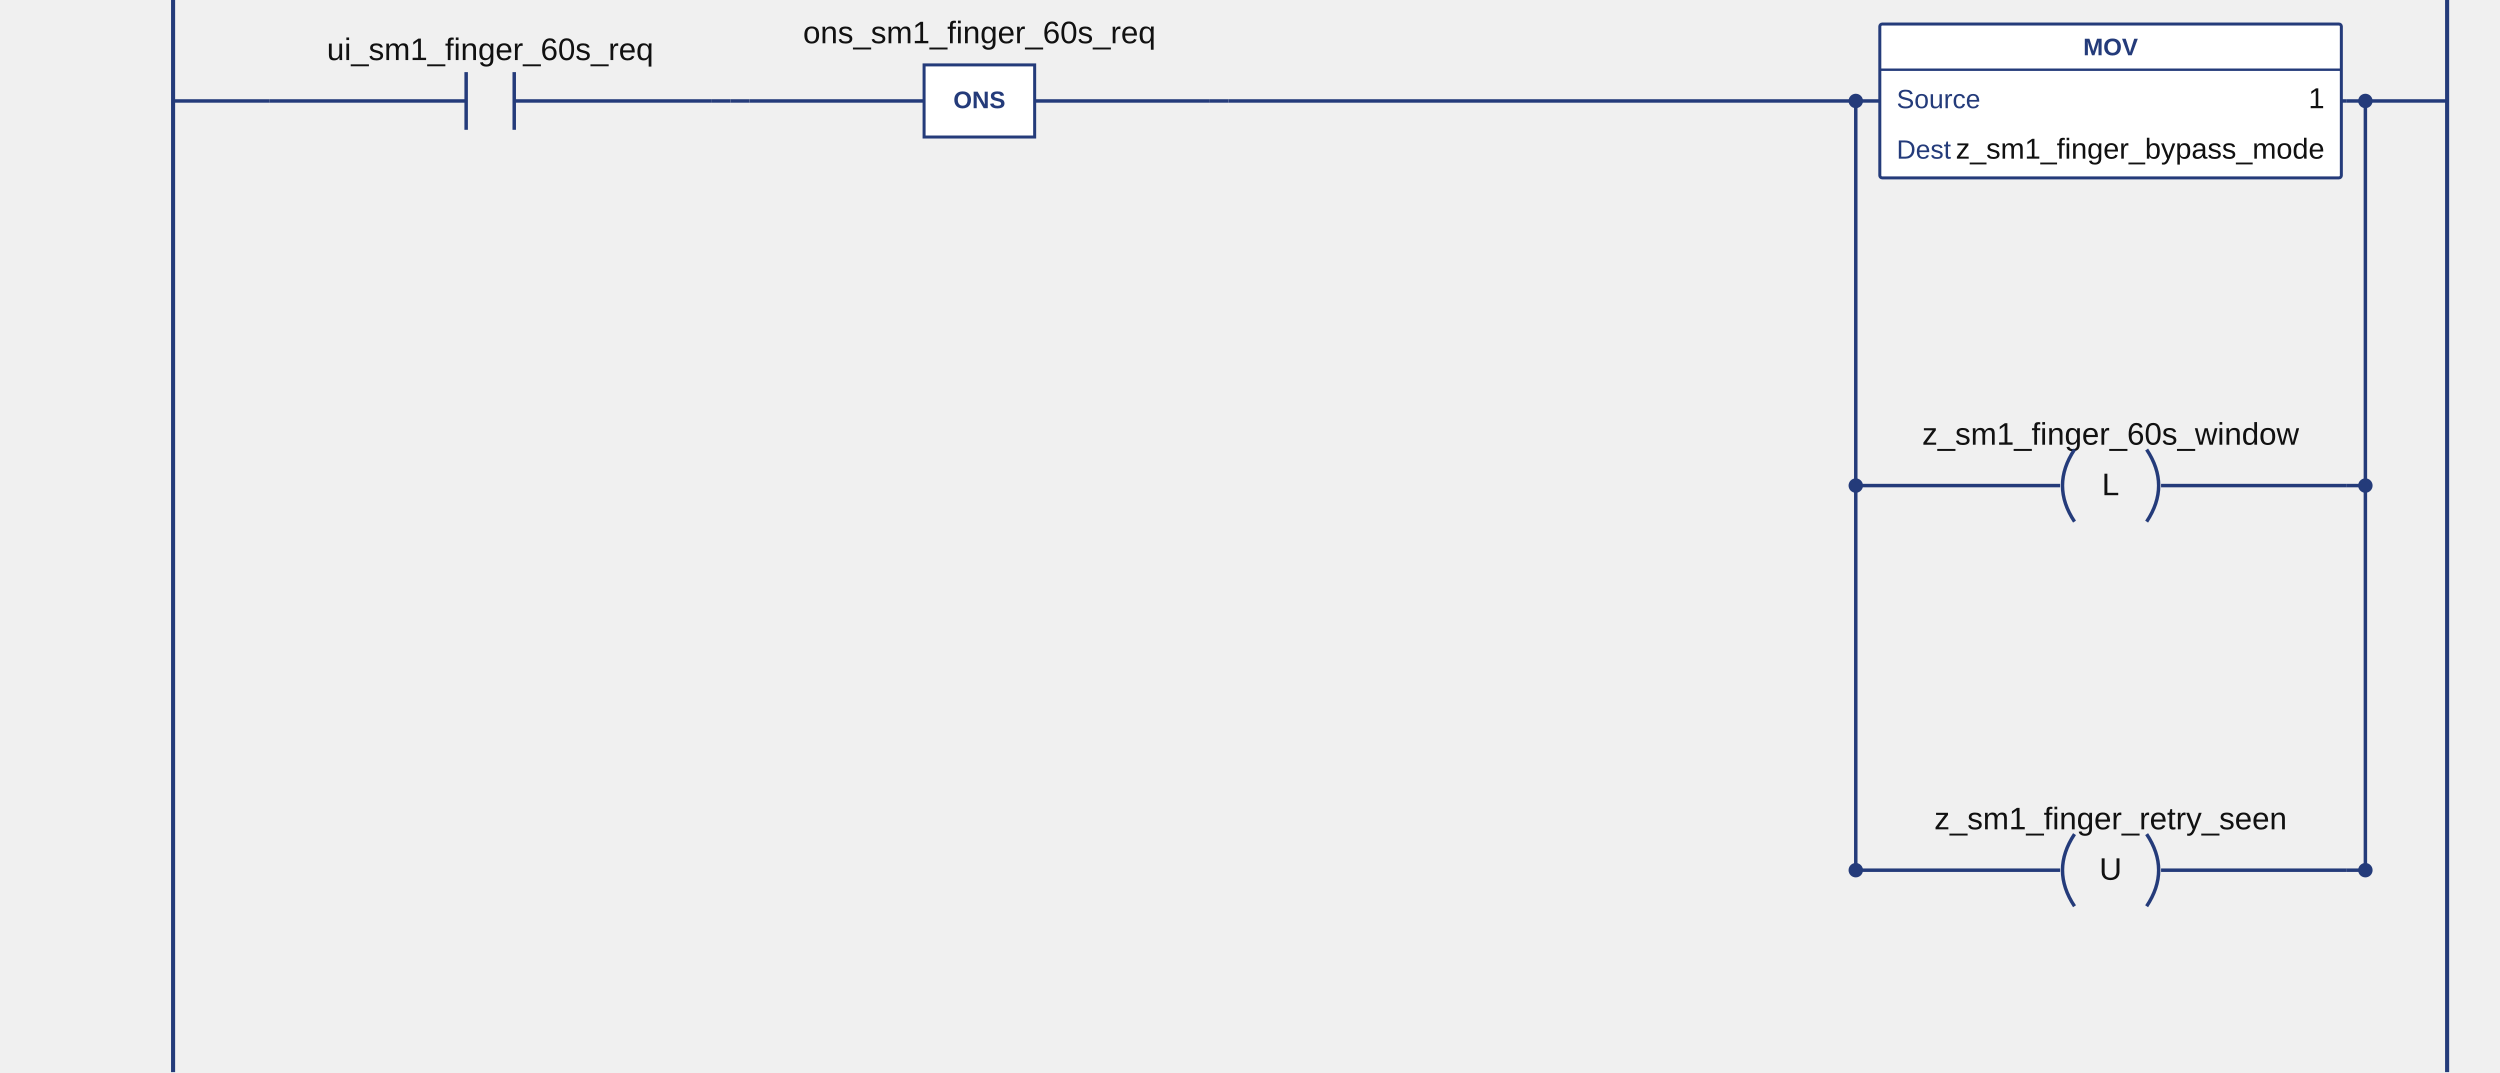
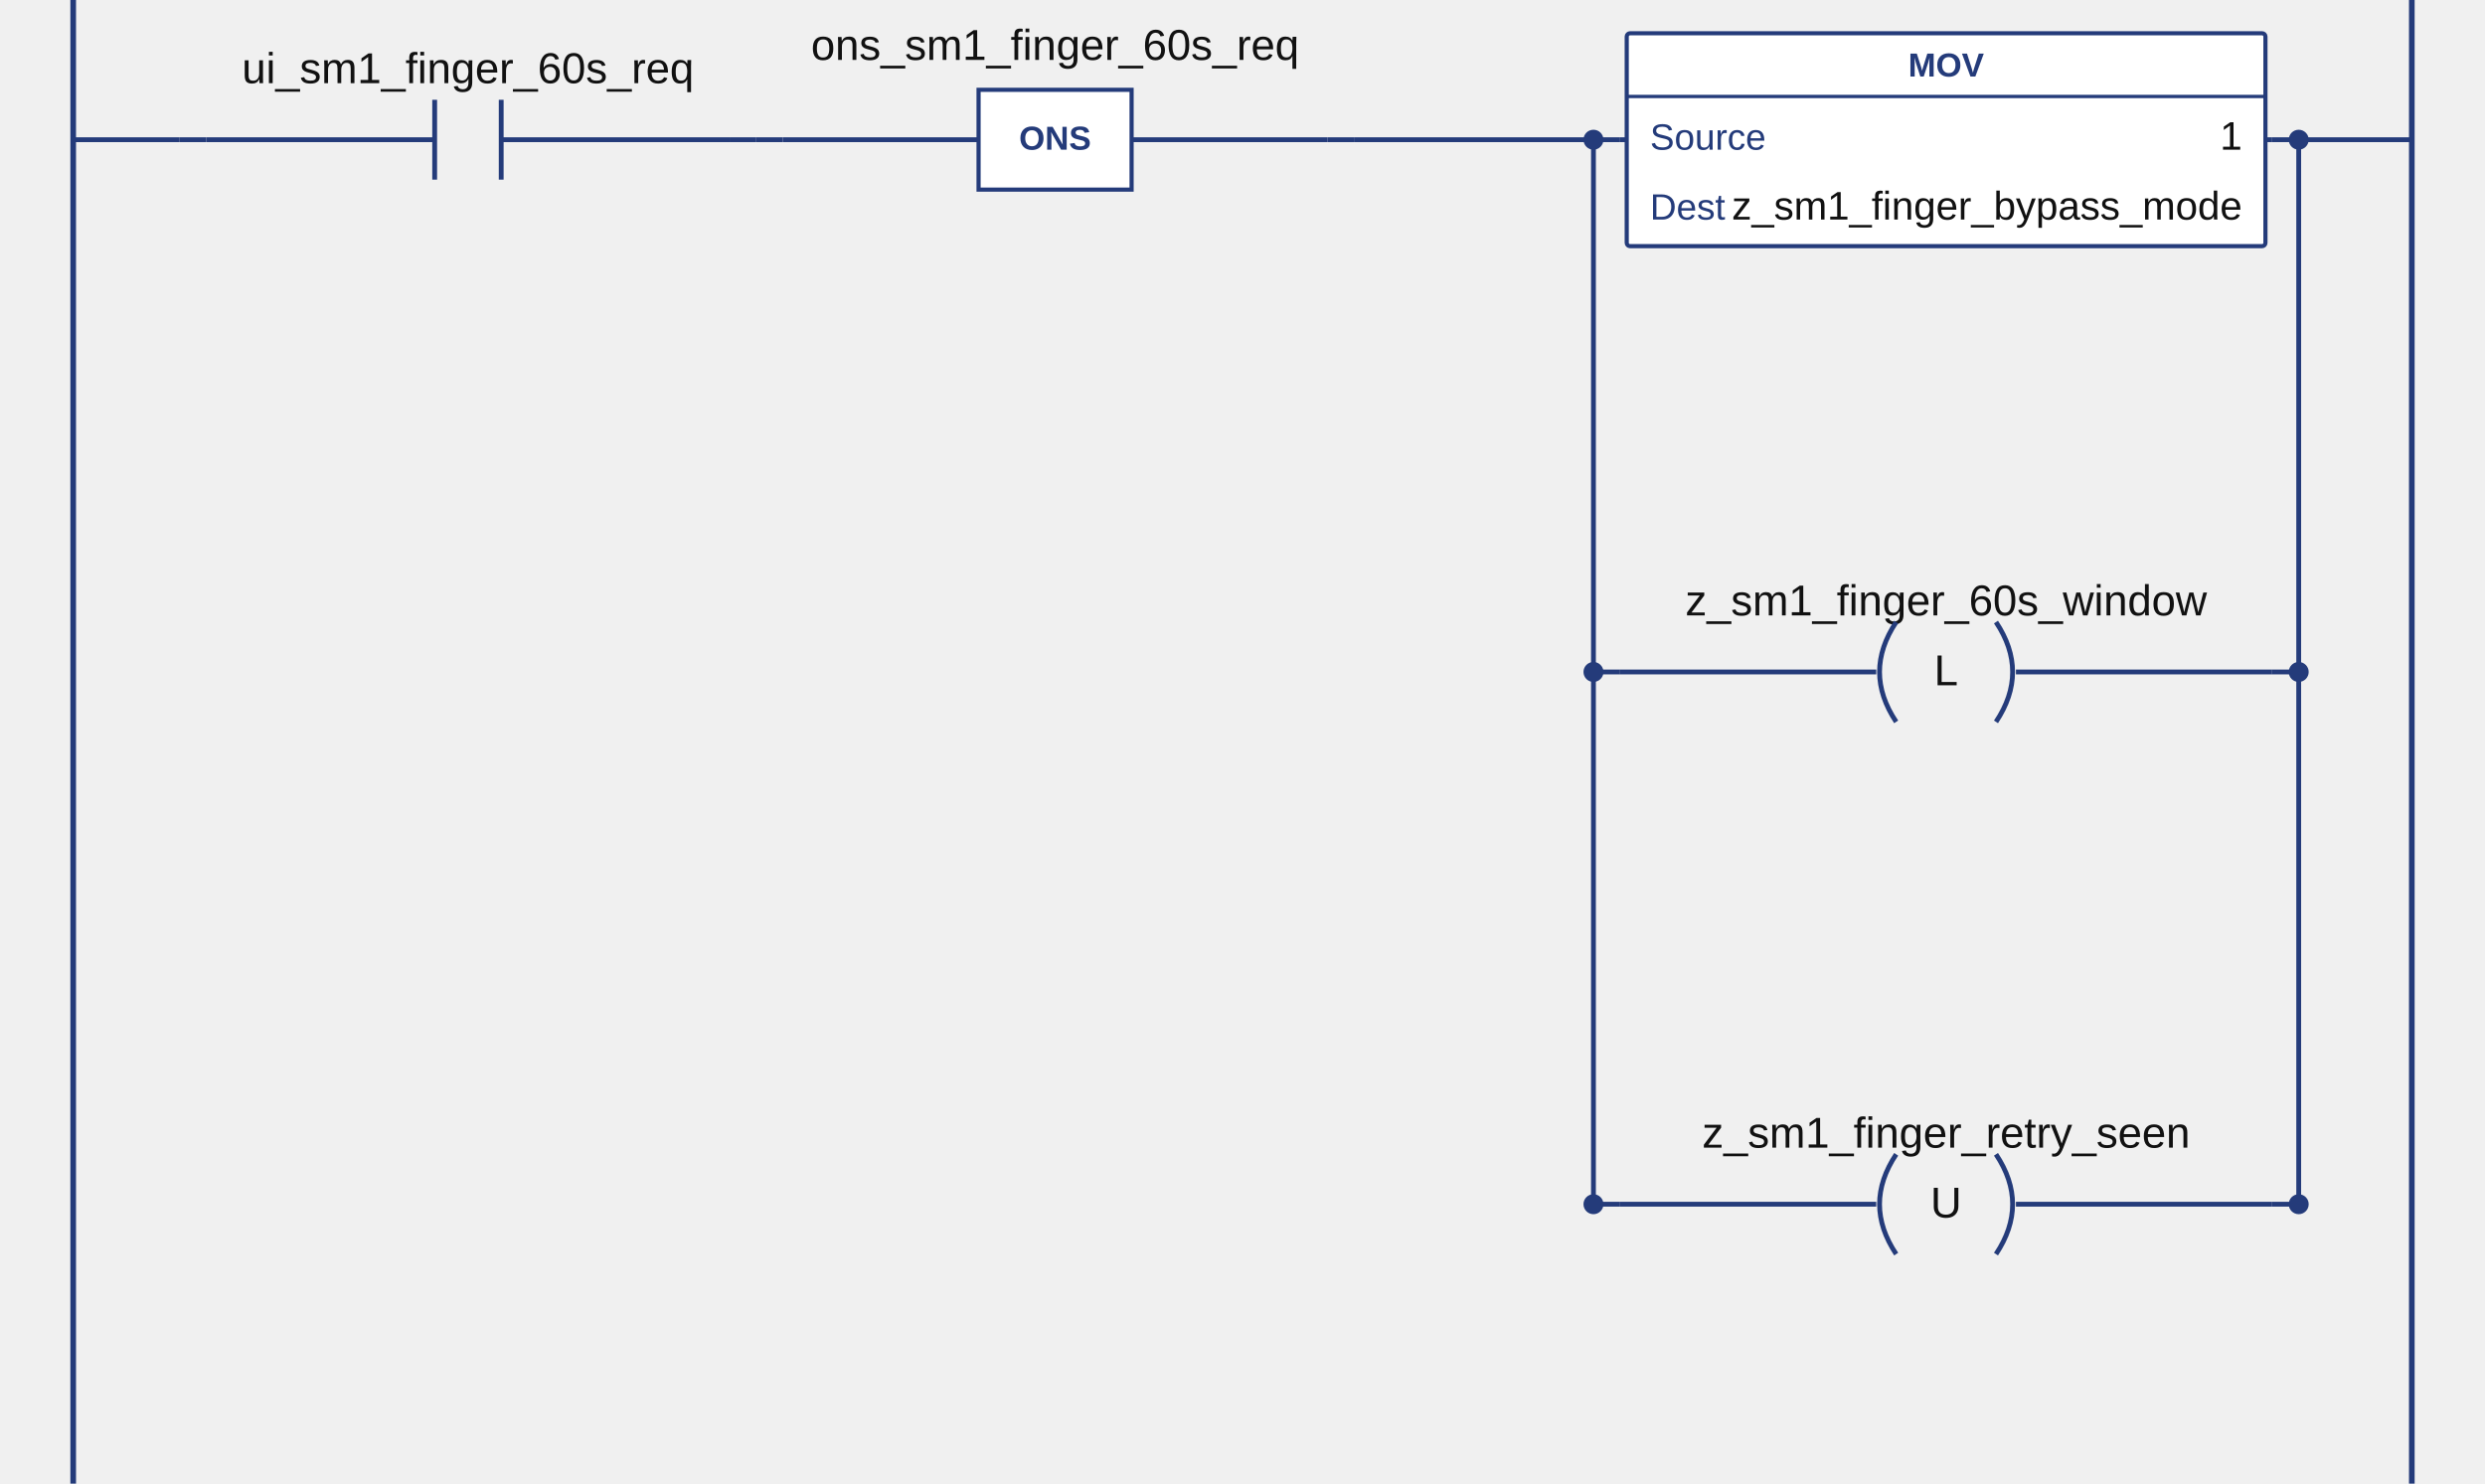
- <svg xmlns="http://www.w3.org/2000/svg" width="1040" height="446" viewBox="0 0 1040 446" role="img" aria-label="Rung 3 ladder diagram">
+ <svg xmlns="http://www.w3.org/2000/svg" width="747" height="446" viewBox="0 0 747 446" role="img" aria-label="Rung 3 ladder diagram">
  <style>.wire,.rail,.device{fill:none;stroke:#243b7a;stroke-width:1.45;vector-effect:non-scaling-stroke}.wire.active,.device.active{stroke:#15b84e;stroke-width:4}.rail{stroke:#243b7a;stroke-width:1.7}.junction{fill:#243b7a}.rung-index{font:14px Georgia,'Times New Roman',serif;fill:#243b7a}.label{font:13px Arial,'Segoe UI',sans-serif;fill:#111;text-anchor:middle}.op{font:700 10px Arial,'Segoe UI',sans-serif;fill:#243b7a;text-anchor:middle}.mnemonic{fill:#243b7a}.arg-label{font:11px Arial,'Segoe UI',sans-serif;fill:#243b7a}.arg-value{font:12px Arial,'Segoe UI',sans-serif;fill:#111;text-anchor:end}.block{fill:#fff;stroke:#243b7a;stroke-width:1.25}.divider{stroke:#243b7a;stroke-width:1}.unknown{fill:#fff8e8;stroke:#9a6b18}</style>
-   <line class="rail" x1="72" y1="0" x2="72" y2="446" />
-   <line class="rail" x1="1018" y1="0" x2="1018" y2="446" />
-   <line class="wire" x1="72" y1="42" x2="104" y2="42" />
-   <line class="wire" x1="104" y1="42" x2="112" y2="42" />
-   <line class="wire" x1="295.838" y1="42" x2="303.838" y2="42" />
-   <text class="label" x="203.919" y="25">ui_sm1_finger_60s_req</text>
-   <line class="device" x1="193.919" y1="30" x2="193.919" y2="54" />
-   <line class="device" x1="213.919" y1="30" x2="213.919" y2="54" />
-   <line class="wire" x1="112" y1="42" x2="193.919" y2="42" />
-   <line class="wire" x1="213.919" y1="42" x2="295.838" y2="42" />
-   <line class="wire" x1="303.838" y1="42" x2="311.838" y2="42" />
-   <line class="wire" x1="503" y1="42" x2="511" y2="42" />
-   <text class="label" x="407.419" y="18">ons_sm1_finger_60s_req</text>
-   <rect class="block" x="384.419" y="27" width="46" height="30" />
-   <text class="op" x="407.419" y="45">ONS</text>
-   <line class="wire" x1="311.838" y1="42" x2="384.419" y2="42" />
-   <line class="wire" x1="430.419" y1="42" x2="503" y2="42" />
-   <line class="wire" x1="511" y1="42" x2="772" y2="42" />
-   <line class="wire" x1="772" y1="42" x2="772" y2="362" />
-   <line class="wire" x1="984" y1="42" x2="984" y2="362" />
-   <circle class="junction" cx="772" cy="42" r="3" />
-   <circle class="junction" cx="984" cy="42" r="3" />
-   <line class="wire" x1="772" y1="42" x2="780" y2="42" />
-   <line class="wire" x1="976" y1="42" x2="984" y2="42" />
-   <rect class="block " x="782" y="10" width="192" height="64" rx="1" />
-   <text class="op mnemonic" x="878" y="23">MOV</text>
-   <line class="divider" x1="782" y1="29" x2="974" y2="29" />
-   <text class="arg-label" x="789" y="45">Source</text>
-   <text class="arg-value" x="967" y="45">1</text>
-   <text class="arg-label" x="789" y="66">Dest</text>
-   <text class="arg-value" x="967" y="66">z_sm1_finger_bypass_mode</text>
-   <line class="wire" x1="780" y1="42" x2="782" y2="42" />
-   <line class="wire" x1="974" y1="42" x2="976" y2="42" />
-   <circle class="junction" cx="772" cy="202" r="3" />
-   <circle class="junction" cx="984" cy="202" r="3" />
-   <line class="wire" x1="772" y1="202" x2="780" y2="202" />
-   <line class="wire" x1="976" y1="202" x2="984" y2="202" />
-   <text class="label" x="878" y="185">z_sm1_finger_60s_window</text>
-   <path class="device" d="M 863 187 Q 853 202 863 217 M 893 187 Q 903 202 893 217" />
-   <line class="wire" x1="780" y1="202" x2="857" y2="202" />
-   <line class="wire" x1="899" y1="202" x2="976" y2="202" />
-   <text class="label" x="878" y="206">L</text>
-   <circle class="junction" cx="772" cy="362" r="3" />
-   <circle class="junction" cx="984" cy="362" r="3" />
-   <line class="wire" x1="772" y1="362" x2="780" y2="362" />
-   <line class="wire" x1="976" y1="362" x2="984" y2="362" />
-   <text class="label" x="878" y="345">z_sm1_finger_retry_seen</text>
-   <path class="device" d="M 863 347 Q 853 362 863 377 M 893 347 Q 903 362 893 377" />
-   <line class="wire" x1="780" y1="362" x2="857" y2="362" />
-   <line class="wire" x1="899" y1="362" x2="976" y2="362" />
-   <text class="label" x="878" y="366">U</text>
-   <line class="wire" x1="984" y1="42" x2="1018" y2="42" />
+   <line class="rail" x1="22" y1="0" x2="22" y2="446" />
+   <line class="rail" x1="725" y1="0" x2="725" y2="446" />
+   <line class="wire" x1="22" y1="42" x2="54" y2="42" />
+   <line class="wire" x1="54" y1="42" x2="62" y2="42" />
+   <line class="wire" x1="219.324" y1="42" x2="227.324" y2="42" />
+   <text class="label" x="140.662" y="25">ui_sm1_finger_60s_req</text>
+   <line class="device" x1="130.662" y1="30" x2="130.662" y2="54" />
+   <line class="device" x1="150.662" y1="30" x2="150.662" y2="54" />
+   <line class="wire" x1="62" y1="42" x2="130.662" y2="42" />
+   <line class="wire" x1="150.662" y1="42" x2="219.324" y2="42" />
+   <line class="wire" x1="227.324" y1="42" x2="235.324" y2="42" />
+   <line class="wire" x1="399" y1="42" x2="407" y2="42" />
+   <text class="label" x="317.162" y="18">ons_sm1_finger_60s_req</text>
+   <rect class="block" x="294.162" y="27" width="46" height="30" />
+   <text class="op" x="317.162" y="45">ONS</text>
+   <line class="wire" x1="235.324" y1="42" x2="294.162" y2="42" />
+   <line class="wire" x1="340.162" y1="42" x2="399" y2="42" />
+   <line class="wire" x1="407" y1="42" x2="479" y2="42" />
+   <line class="wire" x1="479" y1="42" x2="479" y2="362" />
+   <line class="wire" x1="691" y1="42" x2="691" y2="362" />
+   <circle class="junction" cx="479" cy="42" r="3" />
+   <circle class="junction" cx="691" cy="42" r="3" />
+   <line class="wire" x1="479" y1="42" x2="487" y2="42" />
+   <line class="wire" x1="683" y1="42" x2="691" y2="42" />
+   <rect class="block " x="489" y="10" width="192" height="64" rx="1" />
+   <text class="op mnemonic" x="585" y="23">MOV</text>
+   <line class="divider" x1="489" y1="29" x2="681" y2="29" />
+   <text class="arg-label" x="496" y="45">Source</text>
+   <text class="arg-value" x="674" y="45">1</text>
+   <text class="arg-label" x="496" y="66">Dest</text>
+   <text class="arg-value" x="674" y="66">z_sm1_finger_bypass_mode</text>
+   <line class="wire" x1="487" y1="42" x2="489" y2="42" />
+   <line class="wire" x1="681" y1="42" x2="683" y2="42" />
+   <circle class="junction" cx="479" cy="202" r="3" />
+   <circle class="junction" cx="691" cy="202" r="3" />
+   <line class="wire" x1="479" y1="202" x2="487" y2="202" />
+   <line class="wire" x1="683" y1="202" x2="691" y2="202" />
+   <text class="label" x="585" y="185">z_sm1_finger_60s_window</text>
+   <path class="device" d="M 570 187 Q 560 202 570 217 M 600 187 Q 610 202 600 217" />
+   <line class="wire" x1="487" y1="202" x2="564" y2="202" />
+   <line class="wire" x1="606" y1="202" x2="683" y2="202" />
+   <text class="label" x="585" y="206">L</text>
+   <circle class="junction" cx="479" cy="362" r="3" />
+   <circle class="junction" cx="691" cy="362" r="3" />
+   <line class="wire" x1="479" y1="362" x2="487" y2="362" />
+   <line class="wire" x1="683" y1="362" x2="691" y2="362" />
+   <text class="label" x="585" y="345">z_sm1_finger_retry_seen</text>
+   <path class="device" d="M 570 347 Q 560 362 570 377 M 600 347 Q 610 362 600 377" />
+   <line class="wire" x1="487" y1="362" x2="564" y2="362" />
+   <line class="wire" x1="606" y1="362" x2="683" y2="362" />
+   <text class="label" x="585" y="366">U</text>
+   <line class="wire" x1="691" y1="42" x2="725" y2="42" />
</svg>
